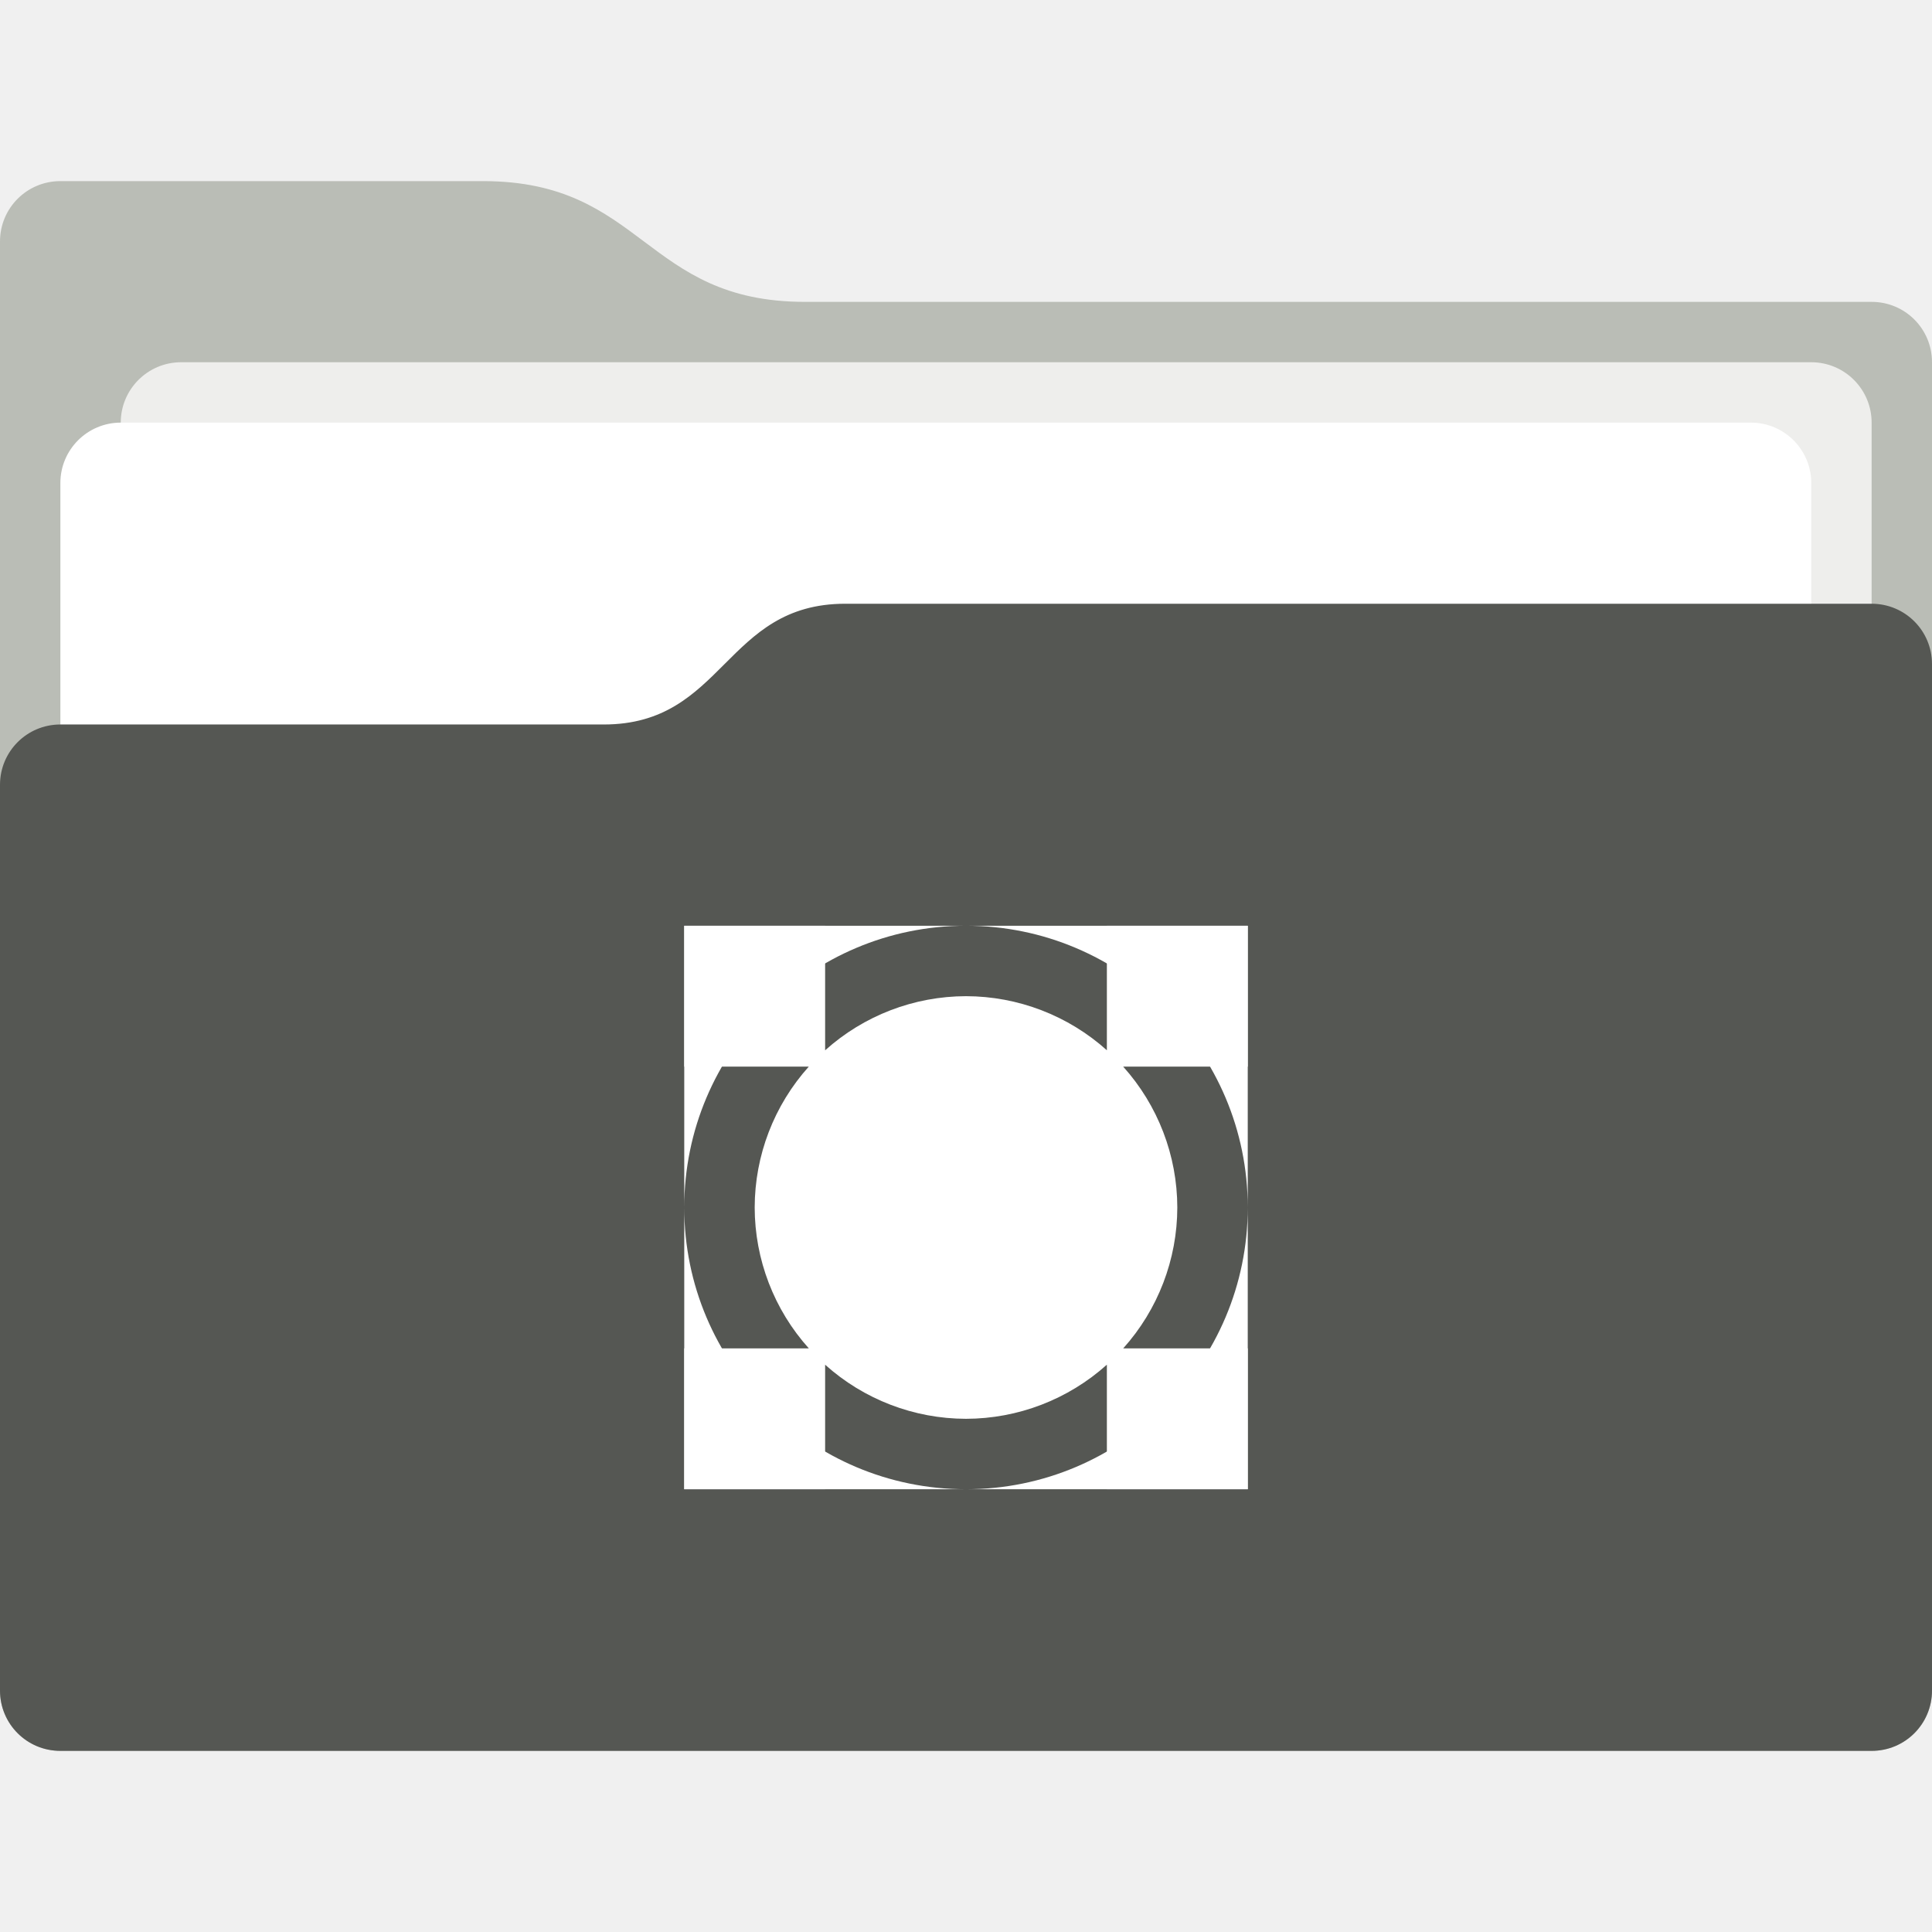
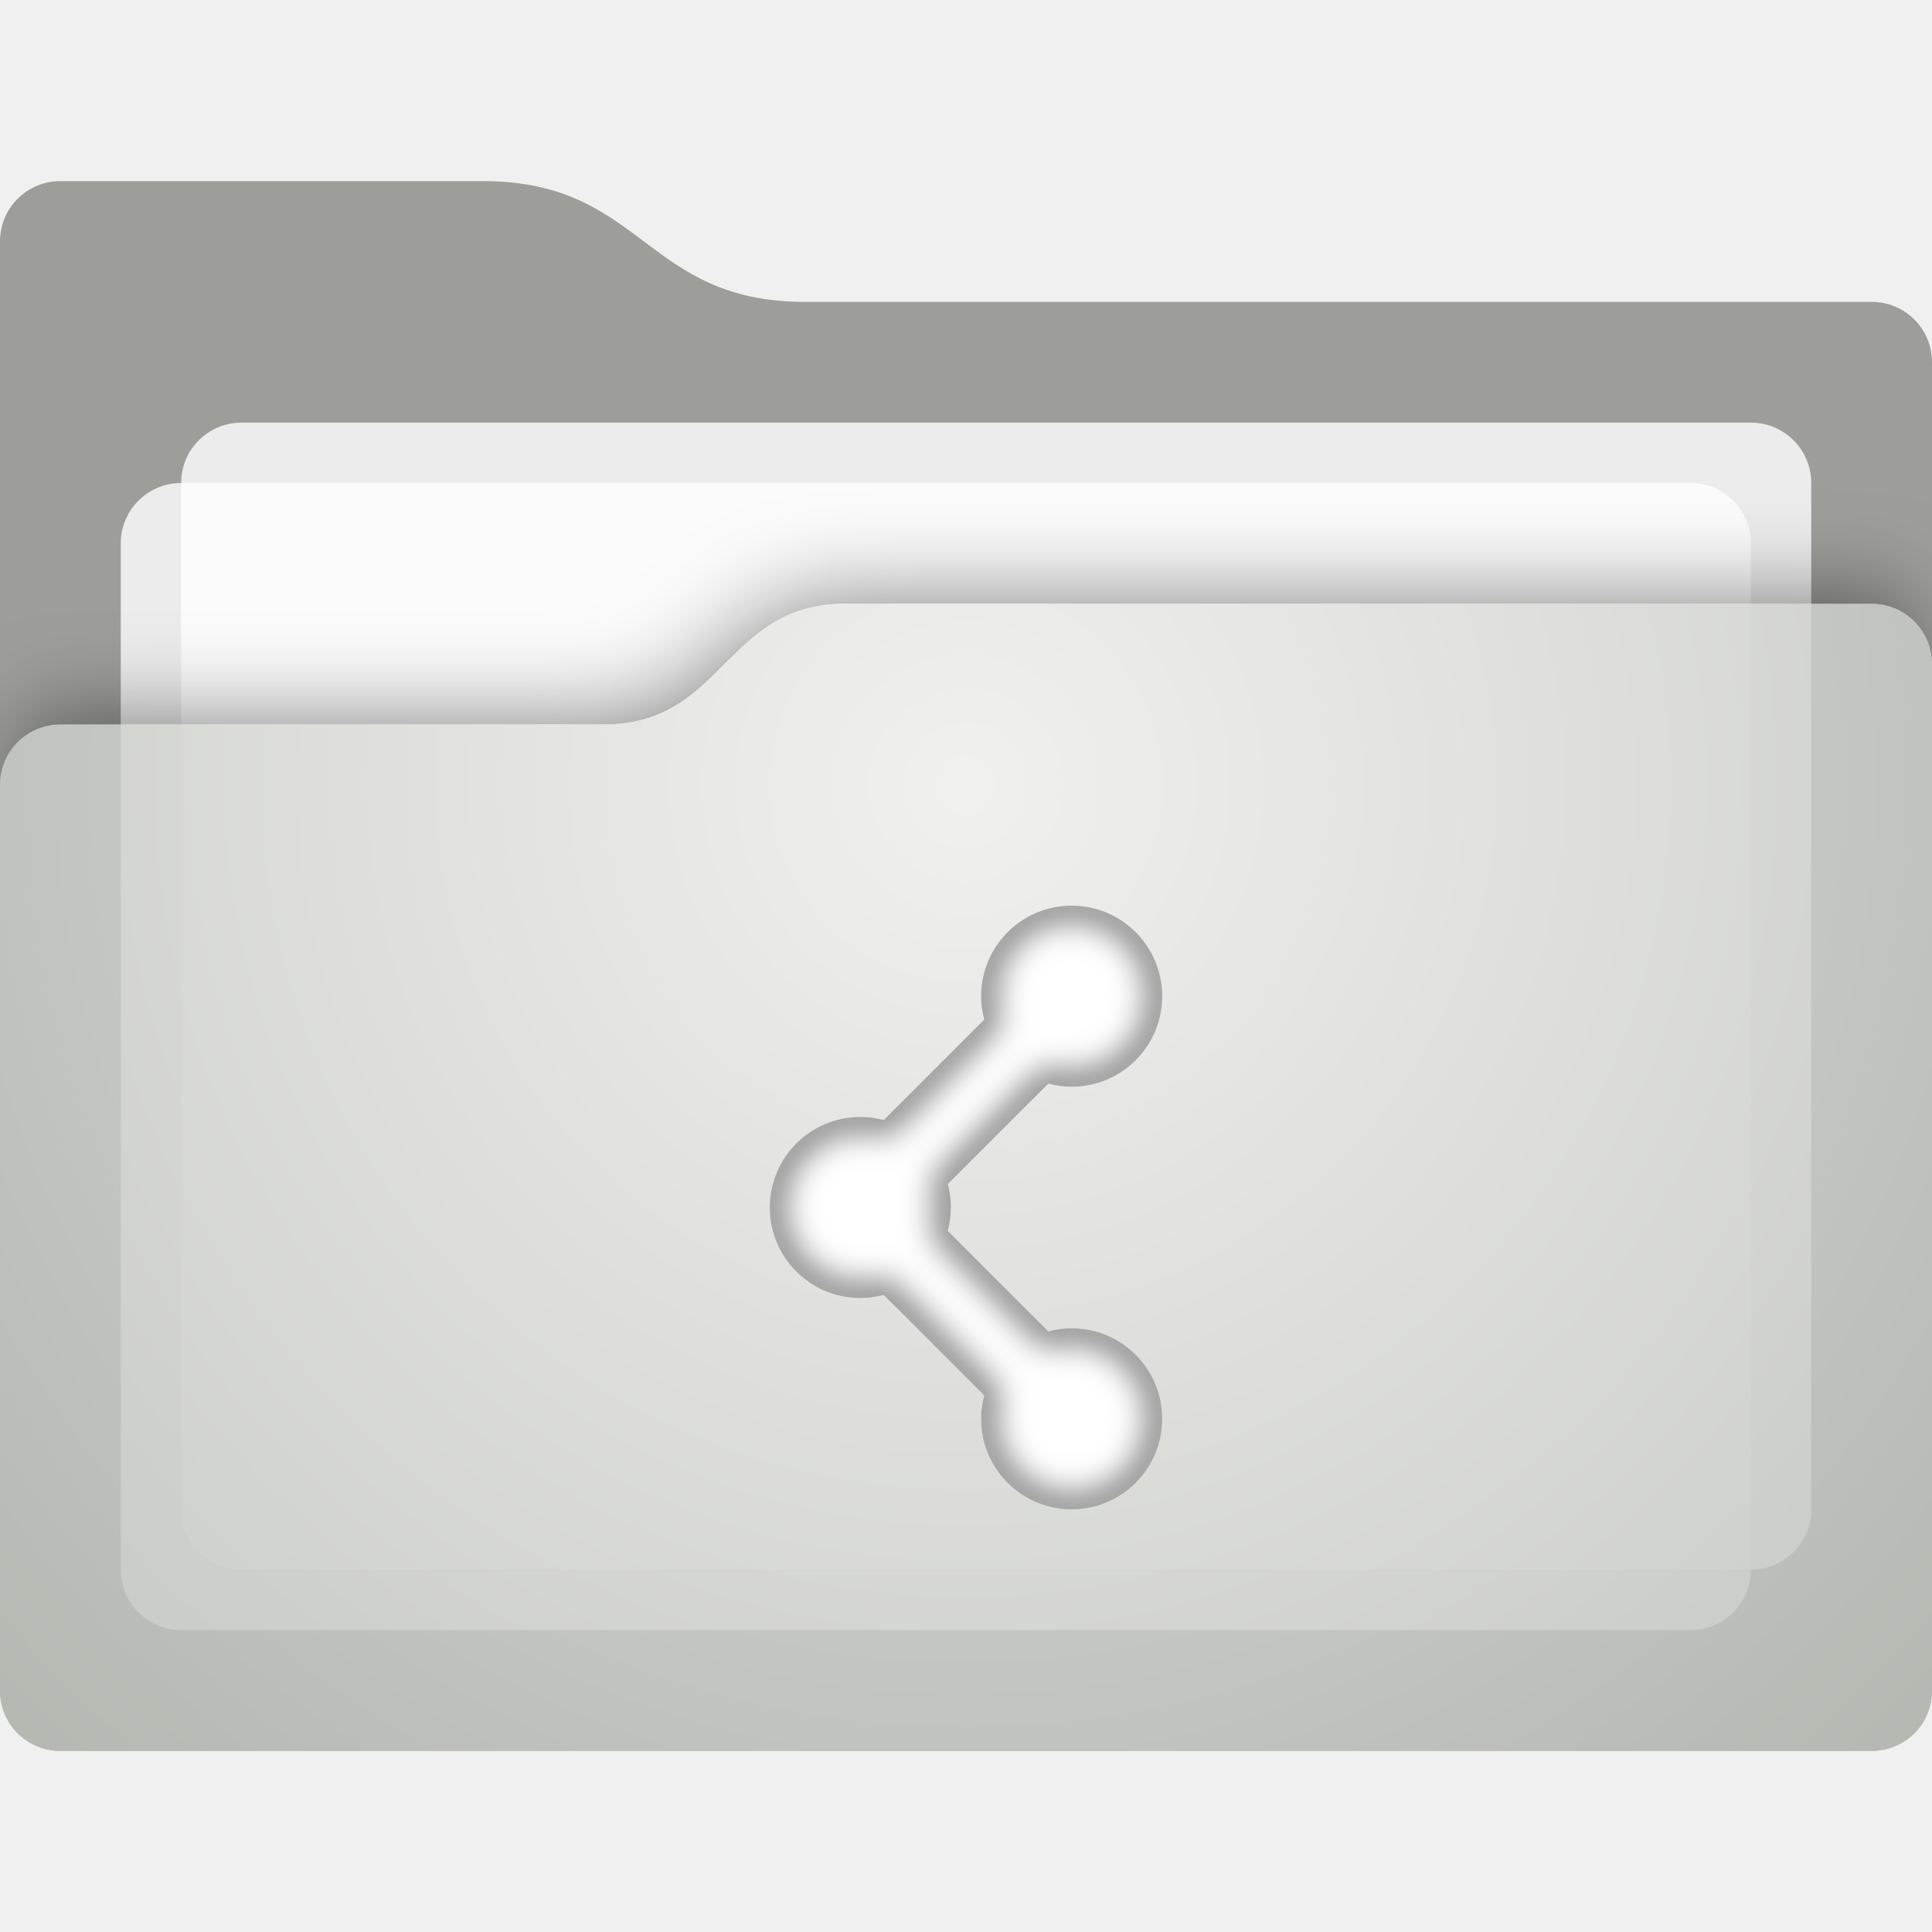
<svg xmlns="http://www.w3.org/2000/svg" xmlns:xlink="http://www.w3.org/1999/xlink" width="128" height="128" id="svg2" version="1.1">
  <defs id="defs4">
    <linearGradient id="linearGradient3785-6">
      <stop style="stop-color:#ffffff;stop-opacity:1;" offset="0" id="stop3787-4" />
      <stop style="stop-color:#d6d6d6;stop-opacity:1;" offset="1" id="stop3789-3" />
    </linearGradient>
    <linearGradient id="linearGradient3802-3">
      <stop style="stop-color:#ffc475;stop-opacity:1;" offset="0" id="stop3804-4" />
      <stop style="stop-color:#ff004a;stop-opacity:1;" offset="1" id="stop3806-1" />
    </linearGradient>
    <radialGradient xlink:href="#linearGradient3802-3" id="radialGradient3852" cx="153.6" cy="1046.224" fx="153.6" fy="1046.224" r="7.5" gradientTransform="matrix(1.666665,-3.5764157e-7,3.5147543e-7,1.599988,-101.0006,-626.5843)" gradientUnits="userSpaceOnUse" />
    <linearGradient id="linearGradient3802-3-5">
      <stop style="stop-color:#ffc475;stop-opacity:1;" offset="0" id="stop3804-4-7" />
      <stop style="stop-color:#ff004a;stop-opacity:1;" offset="1" id="stop3806-1-0" />
    </linearGradient>
    <linearGradient id="linearGradient3785-0-1">
      <stop style="stop-color:#ffffff;stop-opacity:1;" offset="0" id="stop3787-7-8" />
      <stop style="stop-color:#d6d6d6;stop-opacity:1;" offset="1" id="stop3789-1-7" />
    </linearGradient>
+     <clipPath clipPathUnits="userSpaceOnUse" id="clipPath4405">
+       <path id="path4407" style="opacity:0.8;fill:#888a85;fill-opacity:1;stroke:none;stroke-width:0.417;stroke-miterlimit:4;stroke-dasharray:none" d="m 4,936.362 c -2.216,0 -4,1.784 -4,4 v 8 28 c 0,-2.216 1.784,-4 4,-4 H 22.666 25.334 40 c 8,0 8,-8 16,-8 h 68 c 2.216,0 4,1.784 4,4 v -20 c 0,-2.216 -1.784,-4 -4,-4 H 53.334 c -10.667,0 -10.667,-8 -21.334,-8 z" />
+     </clipPath>
+     <filter style="color-interpolation-filters:sRGB" id="filter4275" x="-0.06" y="-0.101" width="1.12" height="1.201">
+       <feGaussianBlur stdDeviation="3.188" id="feGaussianBlur4277" />
+     </filter>
+     <radialGradient xlink:href="#coverGradient" id="radialGradient2626" cx="72.521" cy="998.115" fx="72.521" fy="998.115" r="64" gradientTransform="matrix(1.4375,0,-2.6475526e-5,1.437502,-40.22286,-458.4303)" gradientUnits="userSpaceOnUse" />
+     <linearGradient id="coverGradient">
+       <stop style="stop-color:#eeeeec;stop-opacity:0.8" offset="0" id="stop8414" />
+       <stop style="stop-color:#babdb6;stop-opacity:0.8" offset="1" id="stop8416" />
+     </linearGradient>
+     <radialGradient xlink:href="#coverGradient" id="radialGradient4484" cx="156" cy="76.111" fx="156" fy="76.111" r="16" gradientTransform="matrix(1.53125,0,0,1.531251,-82.875,887.817)" gradientUnits="userSpaceOnUse" />
+     <filter style="color-interpolation-filters:sRGB" id="filter2680" x="-0.134" y="-0.087" width="1.267" height="1.174">
+       <feGaussianBlur stdDeviation="1.031" id="feGaussianBlur2682" />
+     </filter>
+     <clipPath clipPathUnits="userSpaceOnUse" id="clipPath2684">
+       <path id="path2686" style="opacity:0.5;fill:#ffffff;stroke:none;stroke-width:2;stroke-linecap:round;stroke-linejoin:round" d="m 71,60 a 6,6 0 0 0 -6,6 6,6 0 0 0 0.211,1.547 l -6.658,6.658 A 6,6 0 0 0 57,74 a 6,6 0 0 0 -6,6 6,6 0 0 0 6,6 6,6 0 0 0 1.547,-0.211 l 6.664,6.666 A 6,6 0 0 0 65,94 a 6,6 0 0 0 6,6 6,6 0 0 0 6,-6 6,6 0 0 0 -6,-6 6,6 0 0 0 -1.547,0.211 L 62.789,81.547 A 6,6 0 0 0 63,80 6,6 0 0 0 62.795,78.447 l 6.66,-6.658 A 6,6 0 0 0 71,72 6,6 0 0 0 77,66 6,6 0 0 0 71,60 Z" />
+     </clipPath>
  </defs>
  <g id="layer1" transform="translate(0,-924.3622)">
-     <text style="font-style:normal;font-weight:normal;font-size:24px;line-height:125%;font-family:Sans;letter-spacing:0px;word-spacing:0px;fill:#000000;fill-opacity:1;stroke:none" xml:space="preserve" id="text5893-3" y="948.362" x="-56">
-       <tspan id="tspan5895-8" y="948.362" x="-56">128</tspan>
+     <g id="icon31">
+       <path style="fill:#888a85;fill-opacity:0.8" d="m 145,992.362 c -0.554,0 -1,0.446 -1,1 v 2.391 0.609 20.609 c 0,0.771 0.62,1.391 1.391,1.391 h 29.219 c 0.771,0 1.391,-0.62 1.391,-1.391 v -21.219 c 0,-0.771 -0.62,-1.391 -1.391,-1.391 H 154 c -2,0 -2,-2 -4,-2 h -2 z" id="back31" />
+       <rect style="fill:#eeeeec;fill-opacity:0.8;stroke:none" id="paperB31" width="27" height="19" x="147" y="996.362" rx="1" ry="1" />
+       <rect style="fill:#ffffff;fill-opacity:0.8;stroke:none" id="paperA31" width="27" height="19" x="146" y="997.362" rx="1" ry="1" />
+       <path style="fill:url(#radialGradient4484);fill-opacity:1" d="m 156,1000.362 c -2,0 -2,2 -4,2 h -1 -5.609 c -0.771,0 -1.391,0.62 -1.391,1.391 v 1.547 0.672 11 c 0,0.771 0.62,1.391 1.391,1.391 h 29.219 c 0.771,0 1.391,-0.62 1.391,-1.391 v -15.219 c 0,-0.771 -0.62,-1.391 -1.391,-1.391 z" id="front31" />
+     </g>
+     <g id="icon16">
+       <path style="fill:#888a85;fill-opacity:1;stroke:none" d="m 144,1037.362 v 1 6 h 16 v -6 h -12 v -1 z" id="back16" />
+       <rect style="fill:#ffffff;fill-opacity:1;stroke:none" id="paper16" width="14" height="5" x="145" y="1039.362" />
+       <path style="fill:#babdb6;fill-opacity:1;stroke:none" d="m 148,1041.362 v 1 h -4 v 8 h 16 v -9 z" id="front16" />
+     </g>
+     <g id="icon128">
+       <path id="back" d="m 4,936.362 c -2.216,0 -4,1.784 -4,4 v 8 88 c 0,2.216 1.784,4 4,4 H 124 c 2.216,0 4,-1.784 4,-4 v -88 c 0,-2.216 -1.784,-4 -4,-4 H 53.333 c -10.667,0 -10.667,-8 -21.333,-8 z" style="opacity:1;fill:#888a85;fill-opacity:0.8;stroke:none;stroke-width:0.417;stroke-miterlimit:4;stroke-dasharray:none" />
+       <rect style="opacity:1;fill:#ffffff;fill-opacity:0.8;stroke:none;stroke-width:0.417;stroke-miterlimit:4;stroke-dasharray:none" id="paperB" width="108" height="76" x="12" y="952.362" rx="4" ry="4" />
+       <rect style="opacity:1;fill:#ffffff;fill-opacity:0.8;stroke:none;stroke-width:0.417;stroke-miterlimit:4;stroke-dasharray:none" id="paperA" width="108" height="76" x="8" y="956.362" rx="4" ry="4" />
+       <path id="path4255" d="m 56,964.362 c -8,0 -8,8 -16,8 H 25.333 22.667 4 c -2.216,0 -4,1.784 -4,4 v 6.667 4 49.333 c 0,2.216 1.784,4 4,4 H 124 c 2.216,0 4,-1.784 4,-4 v -68 c 0,-2.216 -1.784,-4 -4,-4 z" style="opacity:0.5;fill:#000000;fill-opacity:1;stroke:none;stroke-width:0.417;stroke-miterlimit:4;stroke-dasharray:none;filter:url(#filter4275)" clip-path="url(#clipPath4405)" />
+       <path id="front" d="m 56,964.362 c -8,0 -8,8 -16,8 H 25.333 22.667 4 c -2.216,0 -4,1.784 -4,4 v 6.667 4 49.333 c 0,2.216 1.784,4 4,4 H 124 c 2.216,0 4,-1.784 4,-4 v -68 c 0,-2.216 -1.784,-4 -4,-4 z" style="opacity:1;fill:url(#radialGradient2626);fill-opacity:1;stroke:none;stroke-width:0.417;stroke-miterlimit:4;stroke-dasharray:none" />
+     </g>
+     <text style="font-style:normal;font-weight:normal;font-size:24px;line-height:0%;font-family:sans-serif;letter-spacing:0px;word-spacing:0px;fill:#000000;fill-opacity:1;stroke:none" xml:space="preserve" id="text5893-3" y="948.362" x="-56">
+       <tspan id="tspan5895-8" y="948.362" x="-56" style="font-family:sans-serif">128</tspan>
    </text>
-     <text style="font-style:normal;font-weight:normal;font-size:16px;line-height:125%;font-family:Sans;letter-spacing:0px;word-spacing:0px;fill:#000000;fill-opacity:1;stroke:none" xml:space="preserve" id="text5901" y="1000.362" x="184">
-       <tspan id="tspan5903" y="1000.362" x="184">31 - 17</tspan>
+     <text style="font-style:normal;font-weight:normal;font-size:16px;line-height:0%;font-family:sans-serif;letter-spacing:0px;word-spacing:0px;fill:#000000;fill-opacity:1;stroke:none" xml:space="preserve" id="text5901" y="1000.362" x="184">
+       <tspan id="tspan5903" y="1000.362" x="184" style="font-family:sans-serif">31 - 17</tspan>
    </text>
-     <text style="font-style:normal;font-weight:normal;font-size:16px;line-height:125%;font-family:Sans;letter-spacing:0px;word-spacing:0px;fill:#000000;fill-opacity:1;stroke:none" xml:space="preserve" id="text5905" y="1048.362" x="172">
-       <tspan id="tspan5907" y="1048.362" x="172">16</tspan>
+     <text style="font-style:normal;font-weight:normal;font-size:16px;line-height:0%;font-family:sans-serif;letter-spacing:0px;word-spacing:0px;fill:#000000;fill-opacity:1;stroke:none" xml:space="preserve" id="text5905" y="1048.362" x="172">
+       <tspan id="tspan5907" y="1048.362" x="172" style="font-family:sans-serif">16</tspan>
    </text>
    <rect style="fill:none;stroke:#000000;stroke-width:1;stroke-linecap:round;stroke-linejoin:round;stroke-miterlimit:4;stroke-dasharray:none;stroke-dashoffset:0;stroke-opacity:1" id="rect5919" y="984.362" x="140" rx="4.5902016e-07" height="40" width="40" />
-     <path style="opacity:1;fill:#babdb6;fill-opacity:1;stroke:none" d="M 144 113 L 144 114 L 144 120 L 160 120 L 160 114 L 148 114 L 148 113 L 144 113 z " transform="translate(0,924.3622)" id="rect8156" />
    <rect style="fill:none;stroke:#000000;stroke-width:1;stroke-linecap:round;stroke-linejoin:round;stroke-miterlimit:4;stroke-dasharray:none;stroke-dashoffset:0;stroke-opacity:1" id="rect5921" y="1032.362" x="140" rx="4.5902016e-07" height="24" width="24" />
    <rect style="fill:#b3b3b3;fill-opacity:1;stroke:none" id="rect6935" y="980.362" x="144" rx="4.5902016e-07" height="4" width="32" />
    <rect style="fill:#b3b3b3;fill-opacity:1;stroke:none" id="rect6937" y="988.362" x="136" rx="4.5902016e-07" height="32" width="4" />
    <rect style="fill:#b3b3b3;fill-opacity:1;stroke:none" id="rect6939" y="1028.362" x="144" rx="4.5902016e-07" height="4" width="16" />
    <rect style="fill:#b3b3b3;fill-opacity:1;stroke:none" id="rect6941" y="1036.362" x="136" rx="4.5902016e-07" height="16" width="4" />
-     <path style="opacity:1;fill:#babdb6" d="M 145 68 C 144.446 68 144 68.446 144 69 L 144 71.391 L 144 72 L 144 78.609 C 144 79.38 144.62 80 145.391 80 L 174.609 80 C 175.38 80 176 79.38 176 78.609 L 176 71.391 C 176 70.62 175.38 70 174.609 70 L 154 70 C 152 70 152 68 150 68 L 148 68 L 145 68 z " transform="translate(0,924.3622)" id="rect4181" />
-     <rect style="opacity:1;fill:#eeeeec;stroke:none" id="rect4200" width="29" height="11" x="146" y="996.362" rx="1.391" ry="1.391" />
-     <rect style="opacity:1;fill:#ffffff;stroke:none" id="rect4198" width="29" height="9" x="145" y="997.362" rx="1.391" ry="1.391" />
-     <path style="opacity:1;fill:#555753" d="m 156,76 c -2,0 -2,2 -4,2 l -1,0 -5.609,0 C 144.62,78 144,78.62 144,79.391 l 0,1.547 0,0.672 0,11 C 144,93.38 144.62,94 145.391,94 l 29.219,0 C 175.38,94 176,93.38 176,92.609 l 0,-15.219 C 176,76.62 175.38,76 174.609,76 Z" id="rect4179" transform="translate(0,924.3622)" />
-     <rect style="opacity:1;fill:#ffffff;fill-opacity:1;stroke:none" id="rect8166" width="14" height="5" x="145" y="1039.362" />
-     <path style="opacity:1;fill:#555753;fill-opacity:1;stroke:none" d="M 148 117 L 148 118 L 144 118 L 144 126 L 160 126 L 160 117 L 148 117 z " transform="translate(0,924.3622)" id="rect8154" />
-     <g id="g3377" transform="matrix(1.333333,0,0,1.333333,-21.33333,-329.4541)">
-       <g id="g3370">
-         <path style="opacity:1;fill:#babdb6;fill-opacity:1;stroke:none;stroke-width:0.312;stroke-miterlimit:4;stroke-dasharray:none" d="m 19,25 c -1.662,0 -3,1.338 -3,3 l 0,6 0,66 c 0,1.662 1.338,3 3,3 l 90,0 c 1.662,0 3,-1.338 3,-3 l 0,-66 c 0,-1.662 -1.338,-3 -3,-3 l -53,0 c -8,0 -8,-6 -16,-6 l -21,0 z" transform="translate(0,924.3622)" id="rect3584" />
-         <rect style="opacity:1;fill:#eeeeec;fill-opacity:1;stroke:none;stroke-width:0.312;stroke-miterlimit:4;stroke-dasharray:none" id="rect3594" width="87" height="51" x="22" y="958.362" rx="3" ry="3" />
-         <rect ry="3" rx="3" y="961.362" x="19" height="51" width="87" id="rect3596" style="opacity:1;fill:#ffffff;fill-opacity:1;stroke:none;stroke-width:0.312;stroke-miterlimit:4;stroke-dasharray:none" />
-         <path style="opacity:1;fill:#555753;fill-opacity:1;stroke:none;stroke-width:0.312;stroke-miterlimit:4;stroke-dasharray:none" d="m 58,970.362 c -6,0 -6,6 -12,6 l -11,0 -2,0 -14,0 c -1.662,0 -3,1.338 -3,3 l 0,5 0,3 0,37 c 0,1.662 1.338,3 3,3 l 90,0 c 1.662,0 3,-1.338 3,-3 l 0,-51 c 0,-1.662 -1.338,-3 -3,-3 l -51,0 z" id="rect3589" />
-       </g>
-       <g transform="matrix(0.875,0,0,0.875,8,125.0453)" id="g3380">
-         <path style="opacity:1;fill:#ffffff;fill-opacity:1;stroke:none" d="m 48,60 0,16 A 16,16 0 0 1 64,60 l -16,0 z m 16,0 A 16,16 0 0 1 80,76 L 80,60 64,60 Z M 80,76 A 16,16 0 0 1 64,92 l 16,0 0,-16 z M 64,92 A 16,16 0 0 1 48,76 l 0,16 16,0 z" transform="translate(0,924.3622)" id="rect9269" />
-         <path style="opacity:1;fill:#ffffff;fill-opacity:1;stroke:none" d="m 48,60 0,8 7.072,0 A 12,12 0 0 0 52,76 12,12 0 0 0 55.074,84 L 48,84 l 0,8 8,0 0,-7.072 A 12,12 0 0 0 64,88 12,12 0 0 0 72,84.926 L 72,92 l 8,0 0,-8 -7.072,0 A 12,12 0 0 0 76,76 12,12 0 0 0 72.926,68 L 80,68 l 0,-8 -8,0 0,7.072 A 12,12 0 0 0 64,64 12,12 0 0 0 56,67.074 L 56,60 48,60 Z" transform="translate(0,924.3622)" id="path9274" />
-       </g>
-     </g>
-     <path style="fill:#ffffff;fill-rule:evenodd;stroke:none;stroke-width:1px;stroke-linecap:butt;stroke-linejoin:miter;stroke-opacity:1" d="M 155 80 L 155 83 L 158 80 L 155 80 z M 162 80 L 165 83 L 165 80 L 162 80 z M 160 82 A 3 3 0 0 0 157 85 A 3 3 0 0 0 160 88 A 3 3 0 0 0 163 85 A 3 3 0 0 0 160 82 z M 155 87 L 155 90 L 158 90 L 155 87 z M 165 87 L 162 90 L 165 90 L 165 87 z " transform="translate(0,924.3622)" id="path9285" />
-     <path style="opacity:1;fill:#ffffff;fill-opacity:1;stroke:none" d="M 149 119 L 149 122 L 150 121 L 151 122 L 150 123 L 149 122 L 149 125 L 152 125 L 151 124 L 152 123 L 153 124 L 152 125 L 155 125 L 155 122 L 154 123 L 153 122 L 154 121 L 155 122 L 155 119 L 152 119 L 153 120 L 152 121 L 151 120 L 152 119 L 149 119 z " transform="translate(0,924.3622)" id="rect9297" />
+     <path id="path1918" style="opacity:1;fill:#ffffff;stroke:none;stroke-width:2;stroke-linecap:round;stroke-linejoin:round" d="M 71 60 A 6 6 0 0 0 65 66 A 6 6 0 0 0 65.211 67.547 L 58.553 74.205 A 6 6 0 0 0 57 74 A 6 6 0 0 0 51 80 A 6 6 0 0 0 57 86 A 6 6 0 0 0 58.547 85.789 L 65.211 92.455 A 6 6 0 0 0 65 94 A 6 6 0 0 0 71 100 A 6 6 0 0 0 77 94 A 6 6 0 0 0 71 88 A 6 6 0 0 0 69.453 88.211 L 62.789 81.547 A 6 6 0 0 0 63 80 A 6 6 0 0 0 62.795 78.447 L 69.455 71.789 A 6 6 0 0 0 71 72 A 6 6 0 0 0 77 66 A 6 6 0 0 0 71 60 z " transform="translate(0,924.3622)" />
+     <path id="path2570" style="opacity:0.5;fill:#ffffff;stroke:#000000;stroke-width:2;stroke-linecap:round;stroke-linejoin:round;filter:url(#filter2680)" d="M 71 60 A 6 6 0 0 0 65 66 A 6 6 0 0 0 65.211 67.547 L 58.553 74.205 A 6 6 0 0 0 57 74 A 6 6 0 0 0 51 80 A 6 6 0 0 0 57 86 A 6 6 0 0 0 58.547 85.789 L 65.211 92.455 A 6 6 0 0 0 65 94 A 6 6 0 0 0 71 100 A 6 6 0 0 0 77 94 A 6 6 0 0 0 71 88 A 6 6 0 0 0 69.453 88.211 L 62.789 81.547 A 6 6 0 0 0 63 80 A 6 6 0 0 0 62.795 78.447 L 69.455 71.789 A 6 6 0 0 0 71 72 A 6 6 0 0 0 77 66 A 6 6 0 0 0 71 60 z " transform="translate(0,924.3622)" clip-path="url(#clipPath2684)" />
+     <path id="path3240" style="color:#000000;fill:#ffffff;stroke:#000000;opacity:0.5;stroke-width:2;stroke-miterlimit:4;stroke-dasharray:none" d="M 161.5 80 A 1.5 1.5 0 0 0 160 81.5 A 1.5 1.5 0 0 0 160.146 82.146 L 158.646 83.646 A 1.5 1.5 0 0 0 158 83.5 A 1.5 1.5 0 0 0 156.5 85 A 1.5 1.5 0 0 0 158 86.5 A 1.5 1.5 0 0 0 158.646 86.354 L 160.146 87.854 A 1.5 1.5 0 0 0 160 88.5 A 1.5 1.5 0 0 0 161.5 90 A 1.5 1.5 0 0 0 163 88.5 A 1.5 1.5 0 0 0 161.5 87 A 1.5 1.5 0 0 0 160.854 87.146 L 159.354 85.646 A 1.5 1.5 0 0 0 159.5 85 A 1.5 1.5 0 0 0 159.354 84.354 L 160.854 82.854 A 1.5 1.5 0 0 0 161.5 83 A 1.5 1.5 0 0 0 163 81.5 A 1.5 1.5 0 0 0 161.5 80 z " transform="translate(0,924.3622)" />
+     <path id="path2959" style="color:#000000;fill:#ffffff;-inkscape-stroke:none" d="M 161.5 80 A 1.5 1.5 0 0 0 160 81.5 A 1.5 1.5 0 0 0 160.146 82.146 L 158.646 83.646 A 1.5 1.5 0 0 0 158 83.5 A 1.5 1.5 0 0 0 156.5 85 A 1.5 1.5 0 0 0 158 86.5 A 1.5 1.5 0 0 0 158.646 86.354 L 160.146 87.854 A 1.5 1.5 0 0 0 160 88.5 A 1.5 1.5 0 0 0 161.5 90 A 1.5 1.5 0 0 0 163 88.5 A 1.5 1.5 0 0 0 161.5 87 A 1.5 1.5 0 0 0 160.854 87.146 L 159.354 85.646 A 1.5 1.5 0 0 0 159.5 85 A 1.5 1.5 0 0 0 159.354 84.354 L 160.854 82.854 A 1.5 1.5 0 0 0 161.5 83 A 1.5 1.5 0 0 0 163 81.5 A 1.5 1.5 0 0 0 161.5 80 z " transform="translate(0,924.3622)" />
+     <path id="path3365" style="opacity:0.5;fill:#000000;stroke:none;stroke-width:2;stroke-linecap:round;stroke-linejoin:bevel;stroke-miterlimit:4;stroke-dasharray:none" d="M 153 119 A 1 1 0 0 0 152 120 A 1 1 0 0 0 152.035 120.258 L 151.26 121.033 A 1 1 0 0 0 151 121 A 1 1 0 0 0 150 122 A 1 1 0 0 0 151 123 A 1 1 0 0 0 151.258 122.965 L 152.035 123.742 A 1 1 0 0 0 152 124 A 1 1 0 0 0 153 125 A 1 1 0 0 0 154 124 A 1 1 0 0 0 153 123 A 1 1 0 0 0 152.742 123.035 L 151.965 122.258 A 1 1 0 0 0 152 122 A 1 1 0 0 0 151.967 121.74 L 152.742 120.965 A 1 1 0 0 0 153 121 A 1 1 0 0 0 154 120 A 1 1 0 0 0 153 119 z " transform="translate(0,924.3622)" />
  </g>
</svg>
